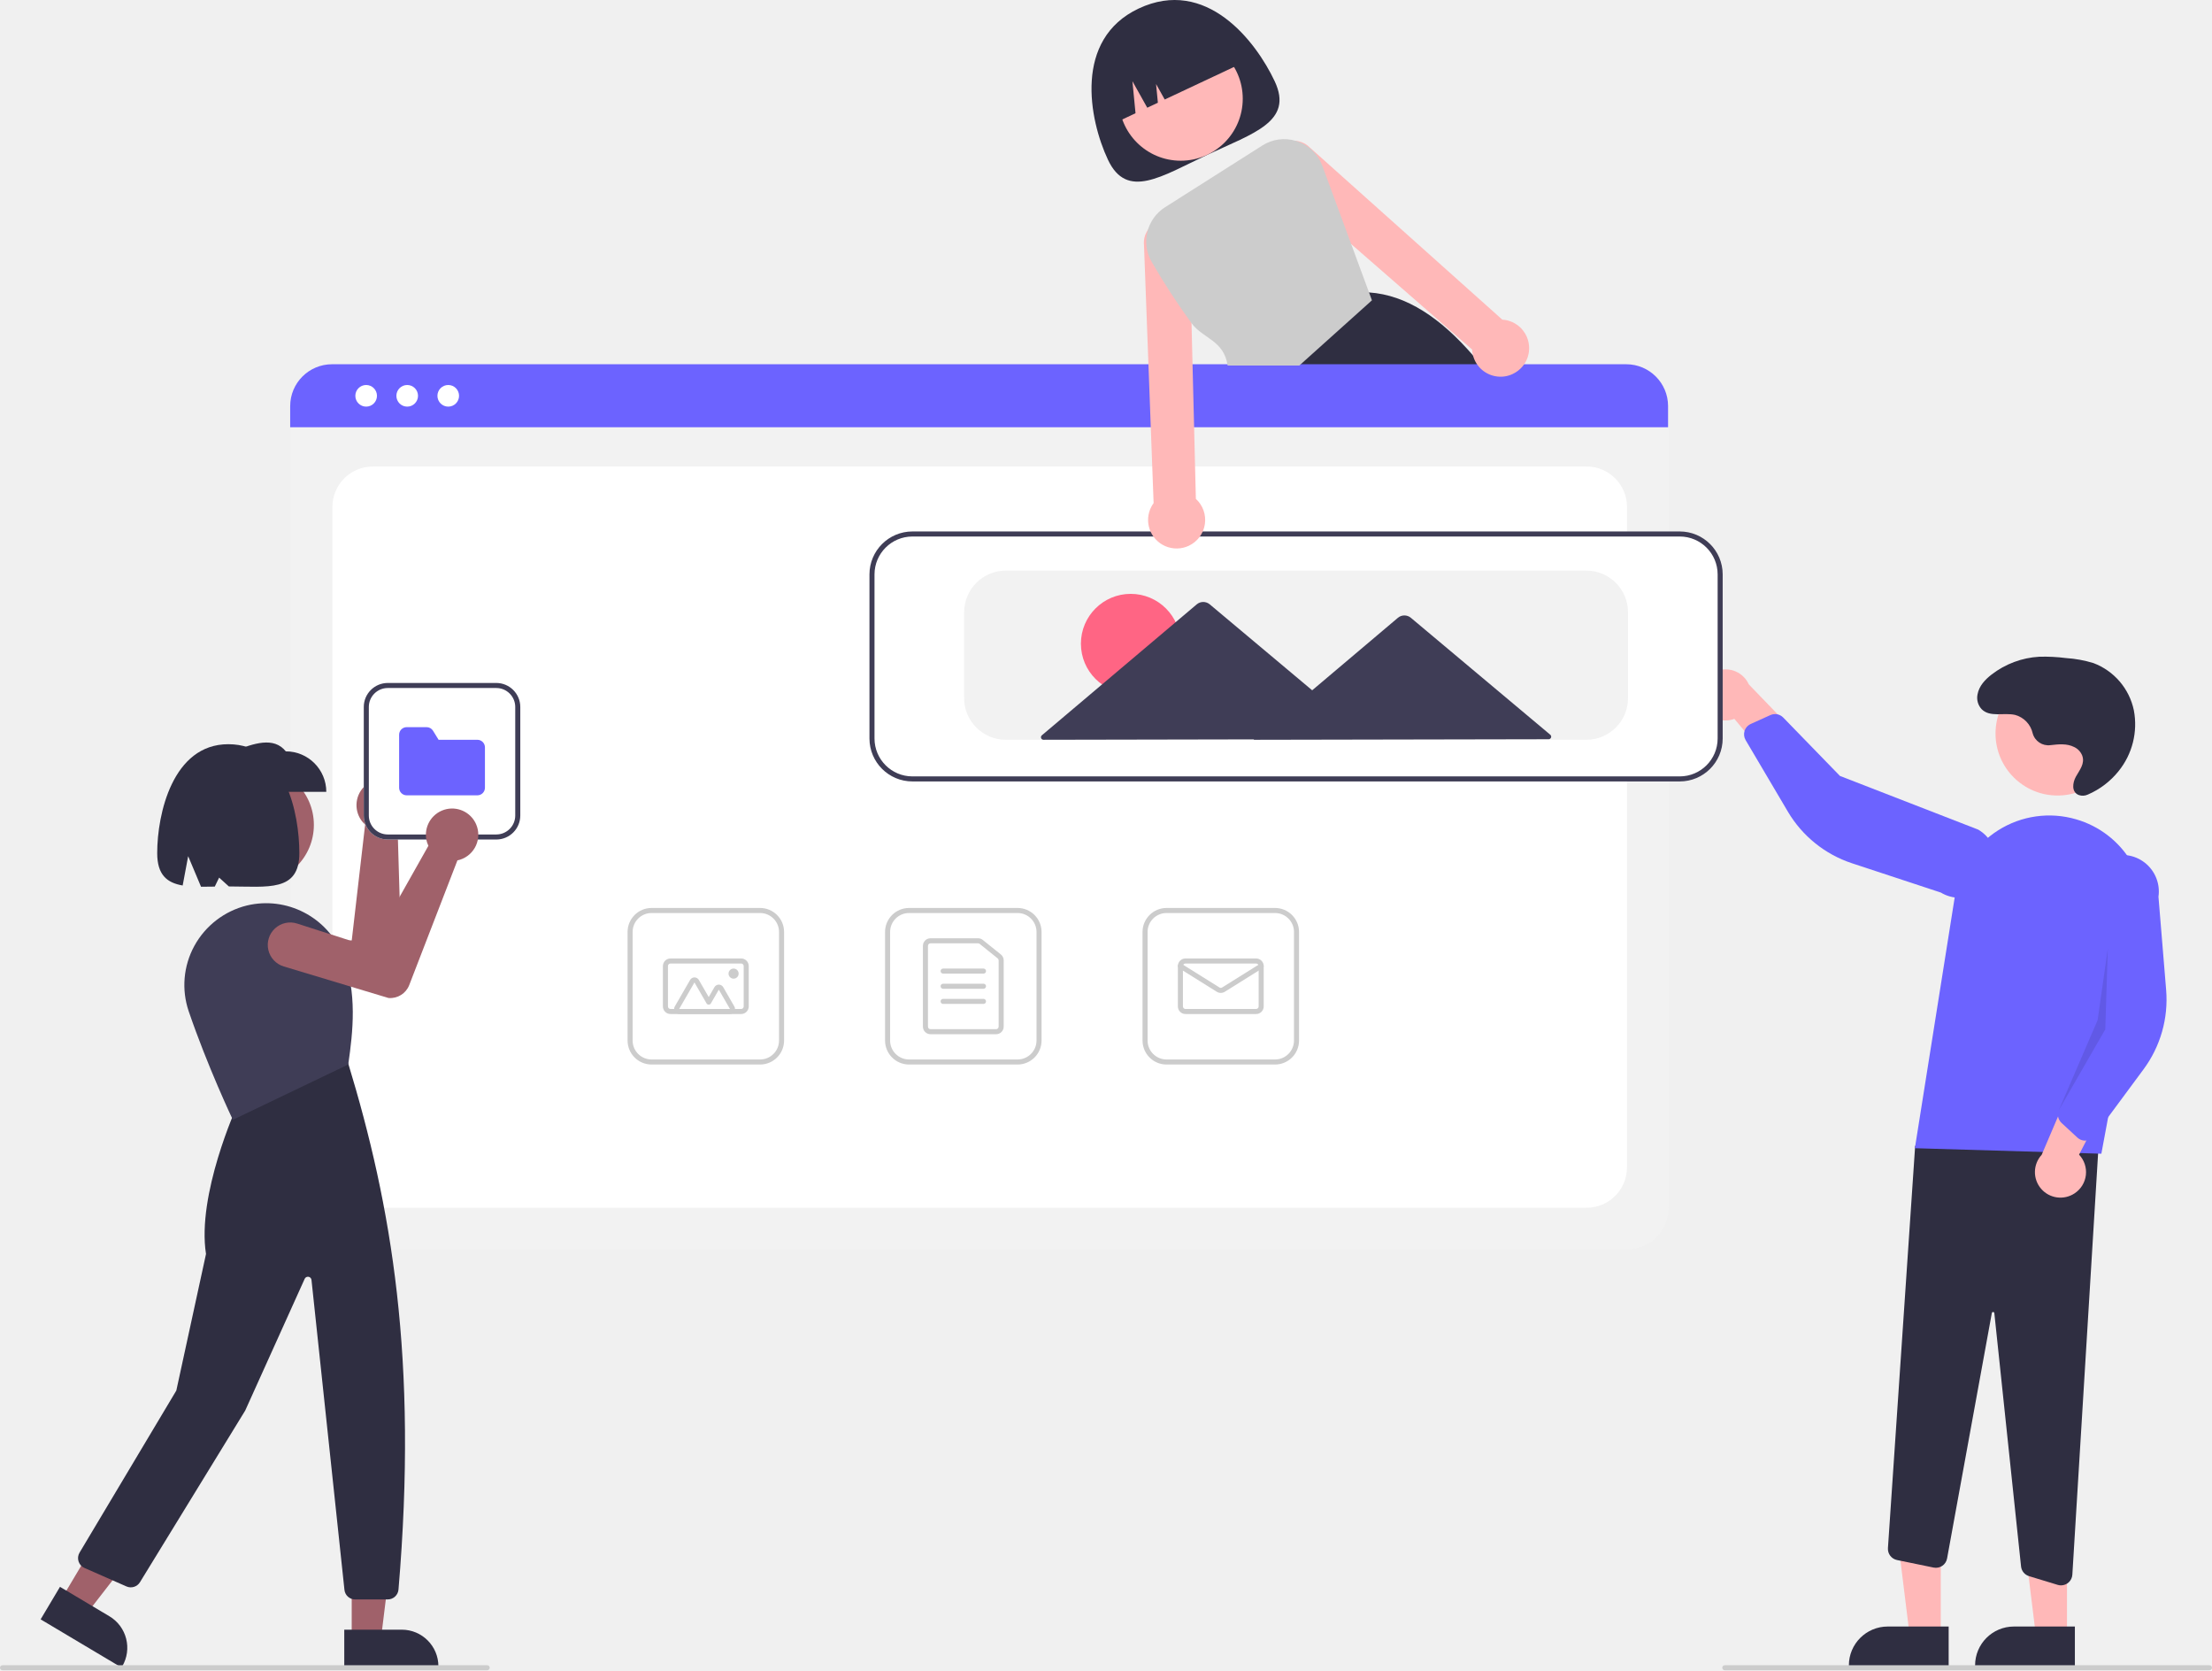
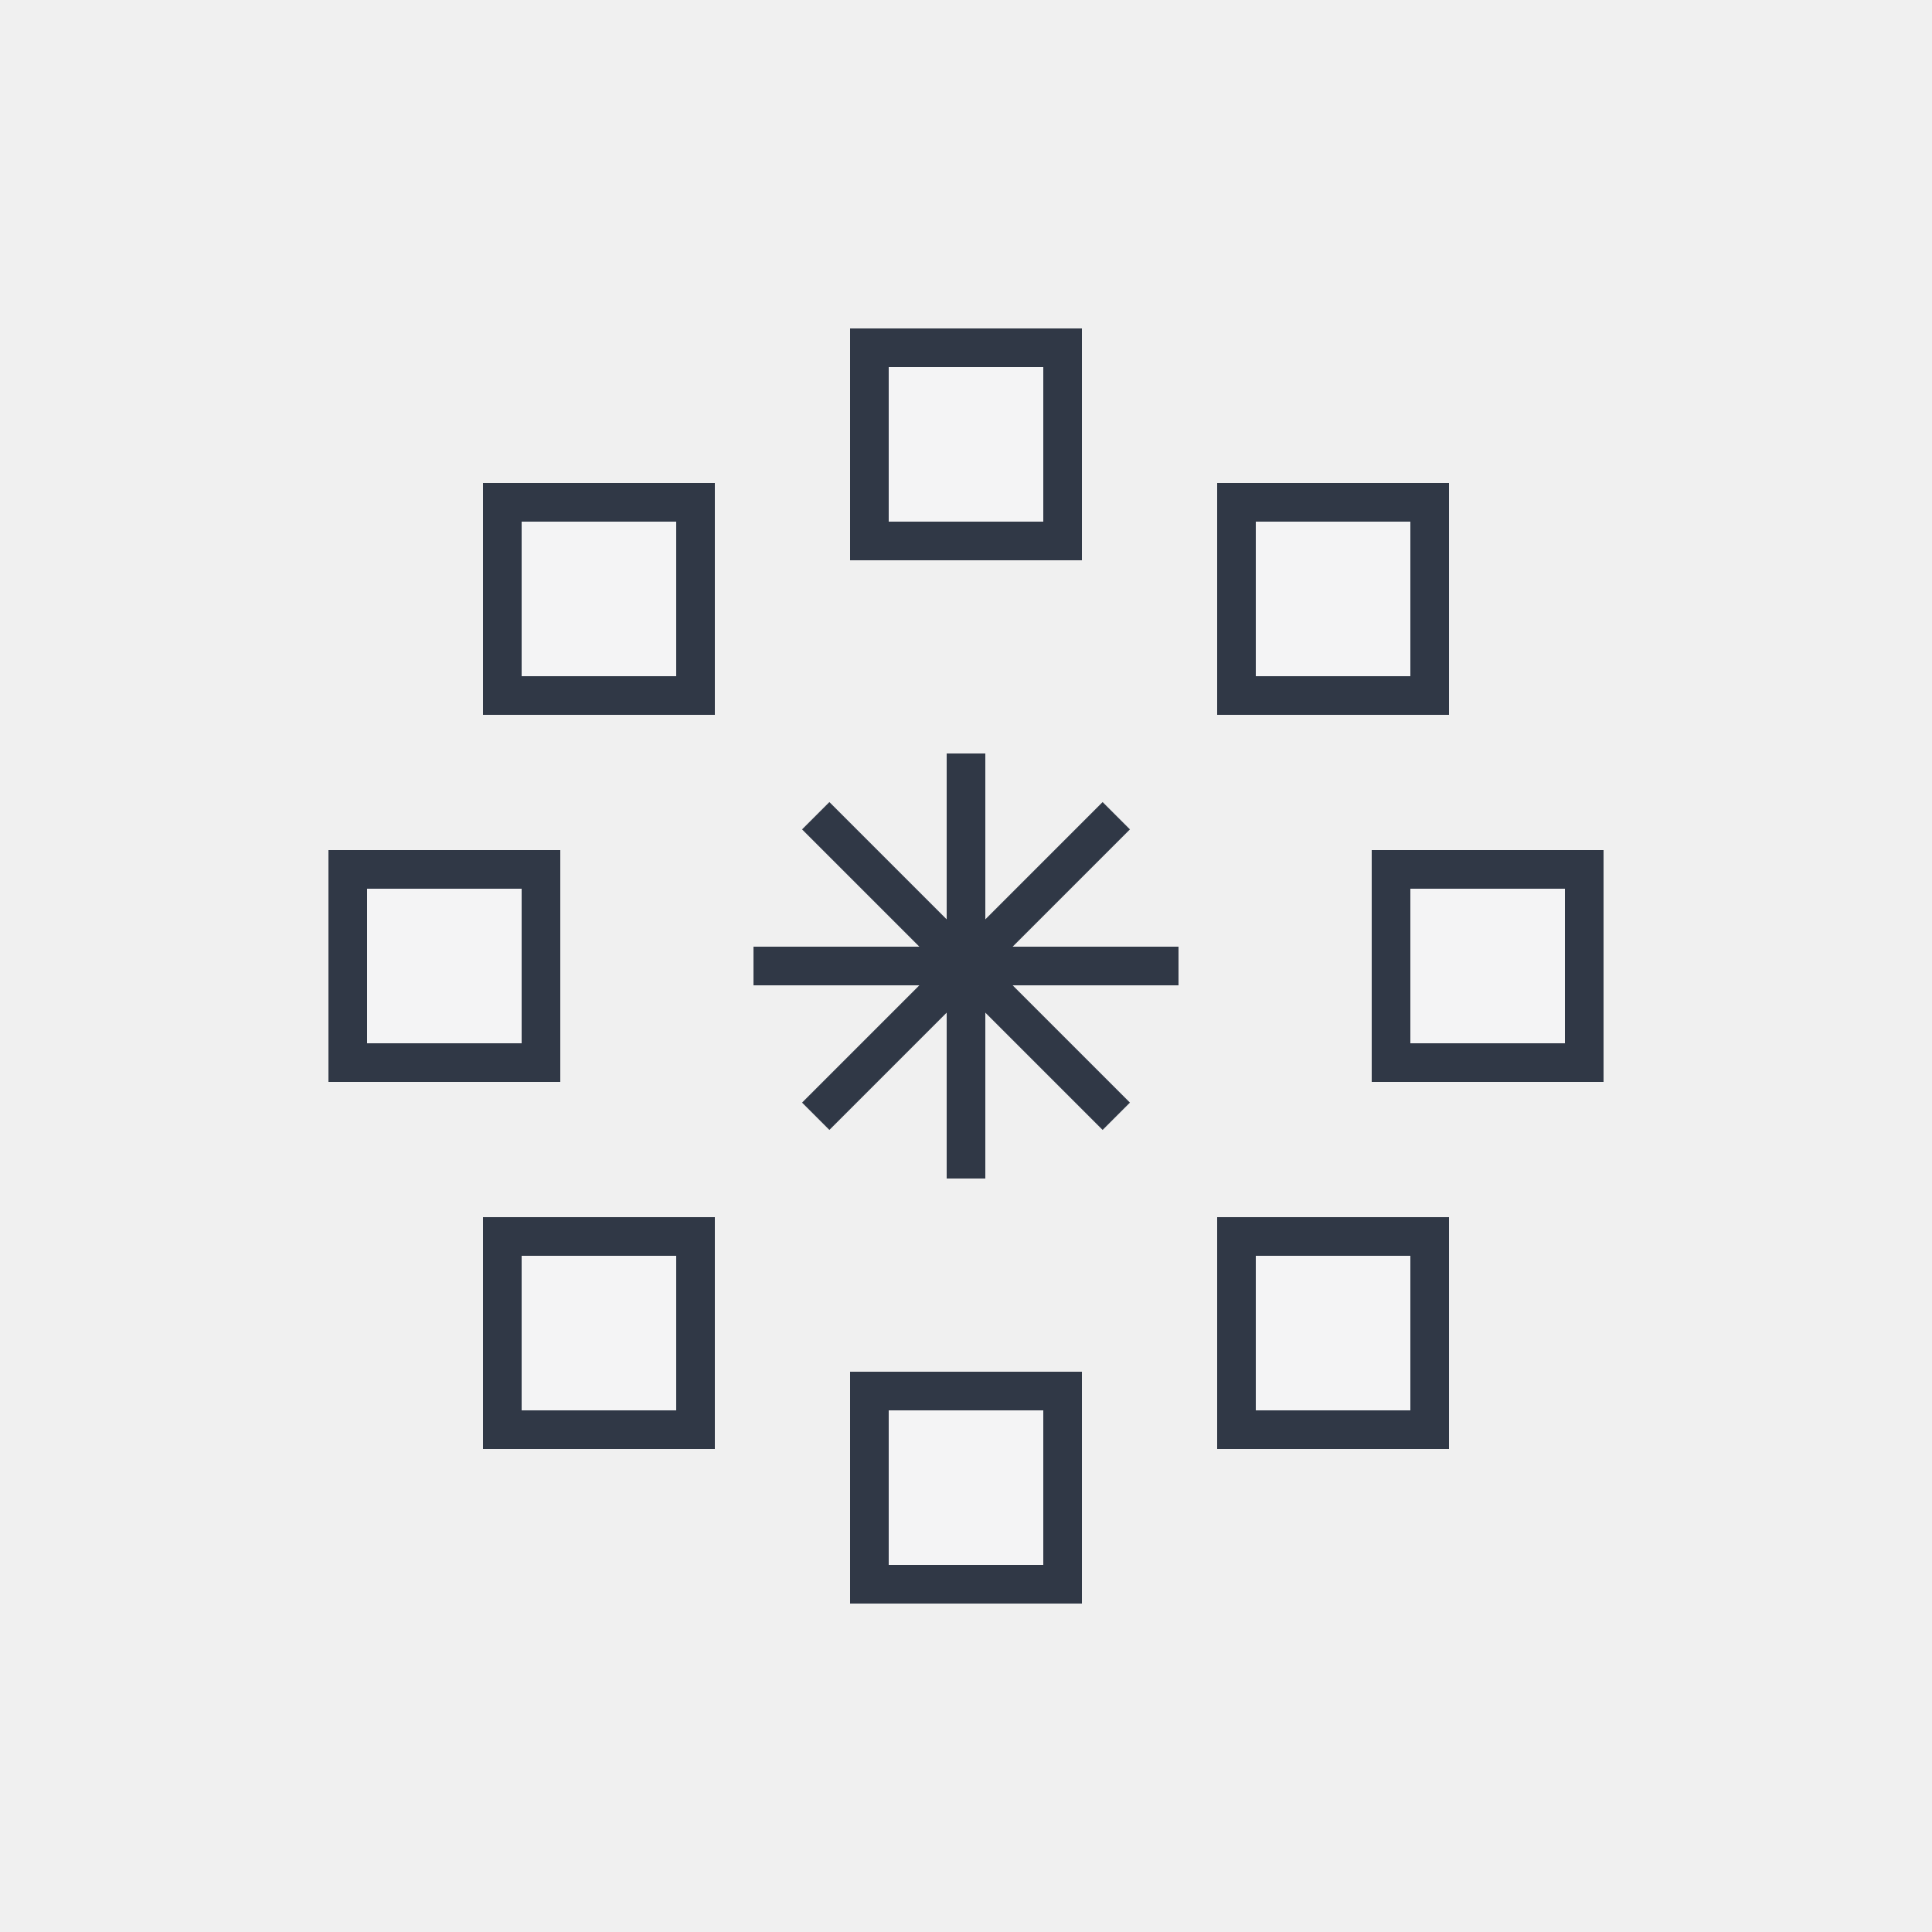
- <svg xmlns="http://www.w3.org/2000/svg" id="a27520da-4319-485c-96d7-e776d7397e13" data-name="Layer 1" width="876.272" height="661.473" viewBox="0 0 876.272 661.473">
-   <path d="M685.834,138.655c7.516,15.995-8.411,20.526-26.655,29.099s-31.898,17.942-39.414,1.947-13.615-47.743,12.195-59.871C658.66,97.284,678.318,122.659,685.834,138.655Z" transform="translate(-180.8642 -106.4605)" fill="#2f2e41" />
-   <circle cx="467.746" cy="39.089" r="24.561" fill="#ffb8b8" />
-   <path d="M770.29,254.473c-.85-1.11-1.7-2.2-2.56-3.26q-1.665-2.07-3.35-4.01c-12.73-14.69-26.27-23.94-41.18-24.93h-.02l-.22-.02-29.71,28.96-10.1,9.84.22.54,5.45,13.57h95.49A234.834,234.834,0,0,0,770.29,254.473Z" transform="translate(-180.8642 -106.4605)" fill="#2f2e41" />
-   <path d="M621.902,155.438l0,0,8.792-4.131-1.225-12.683,5.879,10.496,4.202-1.975-.714-7.399,3.43,6.123,31.224-14.673,0,0a26,26,0,0,0-34.589-12.474l-4.525,2.126A26,26,0,0,0,621.902,155.438Z" transform="translate(-180.8642 -106.4605)" fill="#2f2e41" />
-   <path d="M825.39,601.261H312.552a16.519,16.519,0,0,1-16.5-16.5V276.607a12.102,12.102,0,0,1,12.088-12.088H829.593a12.311,12.311,0,0,1,12.297,12.297V584.761A16.519,16.519,0,0,1,825.39,601.261Z" transform="translate(-180.8642 -106.4605)" fill="#f2f2f2" />
-   <path d="M328.552,584.761h480.839a16,16,0,0,0,16-16V307.213a16,16,0,0,0-16-16H328.552a16,16,0,0,0-16,16V568.761A16,16,0,0,0,328.552,584.761Z" transform="translate(-180.8642 -106.4605)" fill="#fff" />
-   <path d="M841.66,275.663H295.82v-8.4a16.574,16.574,0,0,1,16.56-16.55H825.1a16.574,16.574,0,0,1,16.56,16.55Z" transform="translate(-180.8642 -106.4605)" fill="#6c63ff" />
-   <circle cx="145.051" cy="156.752" r="4.283" fill="#fff" />
-   <circle cx="161.31" cy="156.752" r="4.283" fill="#fff" />
-   <circle cx="177.569" cy="156.752" r="4.283" fill="#fff" />
-   <path d="M583.974,528.04h-43a9.511,9.511,0,0,1-9.5-9.5v-43a9.511,9.511,0,0,1,9.5-9.5h43a9.511,9.511,0,0,1,9.5,9.5v43A9.511,9.511,0,0,1,583.974,528.04Zm-43-60a7.508,7.508,0,0,0-7.5,7.5v43a7.508,7.508,0,0,0,7.5,7.5h43a7.508,7.508,0,0,0,7.5-7.5v-43a7.508,7.508,0,0,0-7.5-7.5Z" transform="translate(-180.8642 -106.4605)" fill="#ccc" />
-   <path d="M575.474,516.04h-26a3.003,3.003,0,0,1-3-3v-32a3.003,3.003,0,0,1,3-3h18.839a3.007,3.007,0,0,1,1.879.662l7.16,5.754a2.984,2.984,0,0,1,1.121,2.338v26.246A3.003,3.003,0,0,1,575.474,516.04Zm-26-36a1.001,1.001,0,0,0-1,1v32a1.001,1.001,0,0,0,1,1h26a1.001,1.001,0,0,0,1-1v-26.246a.995.995,0,0,0-.374-.779l-7.161-5.754a1.002,1.002,0,0,0-.626-.22Z" transform="translate(-180.8642 -106.4605)" fill="#ccc" />
-   <path d="M570.474,492.04h-16a1,1,0,0,1,0-2h16a1,1,0,0,1,0,2Z" transform="translate(-180.8642 -106.4605)" fill="#ccc" />
-   <path d="M570.474,498.04h-16a1,1,0,0,1,0-2h16a1,1,0,0,1,0,2Z" transform="translate(-180.8642 -106.4605)" fill="#ccc" />
-   <path d="M570.474,504.04h-16a1,1,0,0,1,0-2h16a1,1,0,0,1,0,2Z" transform="translate(-180.8642 -106.4605)" fill="#ccc" />
-   <path d="M685.974,528.04h-43a9.511,9.511,0,0,1-9.5-9.5v-43a9.511,9.511,0,0,1,9.5-9.5h43a9.511,9.511,0,0,1,9.5,9.5v43A9.511,9.511,0,0,1,685.974,528.04Zm-43-60a7.508,7.508,0,0,0-7.5,7.5v43a7.508,7.508,0,0,0,7.5,7.5h43a7.508,7.508,0,0,0,7.5-7.5v-43a7.508,7.508,0,0,0-7.5-7.5Z" transform="translate(-180.8642 -106.4605)" fill="#ccc" />
-   <path d="M678.474,508.04h-28a3.003,3.003,0,0,1-3-3v-16a3.003,3.003,0,0,1,3-3h28a3.003,3.003,0,0,1,3,3v16A3.003,3.003,0,0,1,678.474,508.04Zm-28-20a1.001,1.001,0,0,0-1,1v16a1.001,1.001,0,0,0,1,1h28a1.001,1.001,0,0,0,1-1v-16a1.001,1.001,0,0,0-1-1Z" transform="translate(-180.8642 -106.4605)" fill="#ccc" />
-   <path d="M664.474,499.678a3.003,3.003,0,0,1-1.59-.453l-14.94-9.337a1,1,0,0,1,1.061-1.696l14.94,9.337a1.006,1.006,0,0,0,1.06,0l14.939-9.337a1,1,0,0,1,1.061,1.696l-14.939,9.337A3.004,3.004,0,0,1,664.474,499.678Z" transform="translate(-180.8642 -106.4605)" fill="#ccc" />
-   <path d="M481.974,528.04h-43a9.511,9.511,0,0,1-9.5-9.5v-43a9.511,9.511,0,0,1,9.5-9.5h43a9.511,9.511,0,0,1,9.5,9.5v43A9.511,9.511,0,0,1,481.974,528.04Zm-43-60a7.508,7.508,0,0,0-7.5,7.5v43a7.508,7.508,0,0,0,7.5,7.5h43a7.508,7.508,0,0,0,7.5-7.5v-43a7.508,7.508,0,0,0-7.5-7.5Z" transform="translate(-180.8642 -106.4605)" fill="#ccc" />
-   <path d="M474.474,508.04h-28a3.003,3.003,0,0,1-3-3v-16a3.003,3.003,0,0,1,3-3h28a3.003,3.003,0,0,1,3,3v16A3.003,3.003,0,0,1,474.474,508.04Zm-28-20a1.001,1.001,0,0,0-1,1v16a1.001,1.001,0,0,0,1,1h28a1.001,1.001,0,0,0,1-1v-16a1.001,1.001,0,0,0-1-1Z" transform="translate(-180.8642 -106.4605)" fill="#ccc" />
-   <path d="M470.036,508.04h-20.124a2,2,0,0,1-1.732-3l6.062-10.5a2,2,0,0,1,3.464,0l3.915,6.781,2.268-3.929a2,2,0,0,1,3.464,0l4.415,7.647a2,2,0,0,1-1.732,3Zm0-2h0l-4.415-7.647-3.134,5.429a1.0 1,0,0,1-.866.5h0a1.0 1,0,0,1-.866-.5l-4.781-8.281-6.062,10.5Z" transform="translate(-180.8642 -106.4605)" fill="#ccc" />
-   <circle cx="290.61" cy="385.579" r="2" fill="#ccc" />
-   <polygon points="768.825 648.15 756.565 648.149 750.733 600.861 768.827 600.862 768.825 648.15" fill="#ffb8b8" />
-   <path d="M952.816,766.494l-39.531-.001v-.5a15.386,15.386,0,0,1,15.386-15.386h.001l24.144.001Z" transform="translate(-180.8642 -106.4605)" fill="#2f2e41" />
-   <polygon points="818.825 648.15 806.565 648.149 800.733 600.861 818.827 600.862 818.825 648.15" fill="#ffb8b8" />
-   <path d="M1002.816,766.494l-39.531-.001v-.5a15.386,15.386,0,0,1,15.386-15.386h.001l24.144.001Z" transform="translate(-180.8642 -106.4605)" fill="#2f2e41" />
-   <path d="M996.014,734.111l-11.354-3.454a4.493,4.493,0,0,1-3.166-3.833L970.908,626.498a.48.48,0,0,0-.479-.447.469.469,0,0,0-.51.409l-17.731,97.199a4.5,4.5,0,0,1-5.335,3.6L932.342,724.269a4.516,4.516,0,0,1-3.582-4.712l10.785-159.312,73.138-7.892-10.868,177.727a4.505,4.505,0,0,1-4.484,4.228A4.526,4.526,0,0,1,996.014,734.111Z" transform="translate(-180.8642 -106.4605)" fill="#2f2e41" />
-   <circle cx="815.08" cy="290.487" r="24.561" fill="#ffb8b8" />
-   <path d="M939.433,561.18l15.858-99.851a37.857,37.857,0,0,1,48.005-30.399h0a37.743,37.743,0,0,1,26.601,43.262l-16.591,89.172Z" transform="translate(-180.8642 -106.4605)" fill="#6c63ff" />
-   <path d="M1002.725,579.046a10.056,10.056,0,0,0,1.747-15.32l16.396-31.751-18.465,1.97-12.739,29.849a10.11,10.11,0,0,0,13.061,15.251Z" transform="translate(-180.8642 -106.4605)" fill="#ffb8b8" />
-   <path d="M1006.236,558.126a4.506,4.506,0,0,1-2.426-1.151l-6.273-5.797a4.515,4.515,0,0,1-1.092-5.054l12.537-29.718-1.779-58.72a14.497,14.497,0,1,1,28.727,3.919l3.041,36.912a46.373,46.373,0,0,1-8.938,31.397l-19.552,26.432a4.505,4.505,0,0,1-3.195,1.804A4.455,4.455,0,0,1,1006.236,558.126Z" transform="translate(-180.8642 -106.4605)" fill="#6c63ff" />
-   <path d="M854.505,383.566a10.056,10.056,0,0,0,13.426,7.582l22.846,27.478,5.385-17.772-22.52-23.369a10.11,10.11,0,0,0-19.137,6.081Z" transform="translate(-180.8642 -106.4605)" fill="#ffb8b8" />
-   <path d="M872.401,394.955a4.506,4.506,0,0,1,2.006-1.786l7.784-3.517a4.515,4.515,0,0,1,5.08.965l22.478,23.132,54.766,21.257a14.497,14.497,0,1,1-14.809,24.926l-35.177-11.592a46.374,46.374,0,0,1-25.427-20.472l-16.717-28.31a4.505,4.505,0,0,1-.415-3.646A4.454,4.454,0,0,1,872.401,394.955Z" transform="translate(-180.8642 -106.4605)" fill="#6c63ff" />
-   <polygon points="835.002 375.652 834.002 407.652 815.58 439.663 830.962 403.99 835.002 375.652" opacity="0.1" />
-   <path d="M993.13,401.563a6.423,6.423,0,0,1-7.031-4.702,9.764,9.764,0,0,0-6.951-7.274c-4.505-1.029-10.012,1.091-13.314-2.322a6.637,6.637,0,0,1-1.575-5.842c.608-3.317,2.981-5.823,5.563-7.827a34.062,34.062,0,0,1,18.866-7.051,67.677,67.677,0,0,1,10.621.528,47.009,47.009,0,0,1,10.864,1.985,25.576,25.576,0,0,1,16.002,18.68,29.528,29.528,0,0,1-6.057,24.13,31.702,31.702,0,0,1-12.161,9.259,4.744,4.744,0,0,1-3.606.183c-2.957-1.176-2.474-4.839-1.126-7.283,1.443-2.615,3.663-5.146,2.503-8.329a6.302,6.302,0,0,0-3.127-3.366c-2.94-1.499-6.228-1.145-9.389-.78Z" transform="translate(-180.8642 -106.4605)" fill="#2f2e41" />
-   <path d="M846.297,415.433h-304a16.519,16.519,0,0,1-16.5-16.5v-65a16.519,16.519,0,0,1,16.5-16.5h304a16.519,16.519,0,0,1,16.5,16.5v65A16.519,16.519,0,0,1,846.297,415.433Z" transform="translate(-180.8642 -106.4605)" fill="#fff" />
-   <path d="M846.297,415.933h-304a17.019,17.019,0,0,1-17-17v-65a17.019,17.019,0,0,1,17-17h304a17.019,17.019,0,0,1,17,17v65A17.019,17.019,0,0,1,846.297,415.933Zm-304-97a15.017,15.017,0,0,0-15,15v65a15.017,15.017,0,0,0,15,15h304a15.017,15.017,0,0,0,15-15v-65a15.017,15.017,0,0,0-15-15Z" transform="translate(-180.8642 -106.4605)" fill="#3f3d56" />
-   <path d="M809.297,399.433h-230a16.519,16.519,0,0,1-16.5-16.5v-34a16.519,16.519,0,0,1,16.5-16.5h230a16.519,16.519,0,0,1,16.5,16.5v34A16.519,16.519,0,0,1,809.297,399.433Z" transform="translate(-180.8642 -106.4605)" fill="#f2f2f2" />
-   <circle cx="447.928" cy="254.915" r="19.732" fill="#ff6584" />
-   <path d="M795.004,397.442l-27.853-23.36-27.372-22.956a4,4,0,0,0-5.153.01l-27.283,23.062-6.664,5.633-10.048-8.427-30.537-25.611a4,4,0,0,0-5.152.01l-30.438,25.728-30.917,26.133a1.0 1,0,0,0,.647,1.764l63.387-.122,20.064-.039-.196.166,59.808-.115,57.067-.11A1.0 1,0,0,0,795.004,397.442Z" transform="translate(-180.8642 -106.4605)" fill="#3f3d56" />
-   <path d="M1056.136,767.933h-192a1,1,0,0,1,0-2h192a1,1,0,0,1,0,2Z" transform="translate(-180.8642 -106.4605)" fill="#ccc" />
-   <path d="M784.92,238.373a11.221,11.221,0,0,0-7.25-5.1,10.301,10.301,0,0,0-1.66-.21l-76.19-68.12a9.015,9.015,0,0,0-5.63-2.69,7.67,7.67,0,0,0-1.27-.04,9.055,9.055,0,0,0-5.96,15.48l29.17,25.43,47.9,41.75a11.916,11.916,0,0,0,.35,2.33,11.266,11.266,0,0,0,9.67,8.37,11.092,11.092,0,0,0,6.05-1,11.407,11.407,0,0,0,3.88-2.97c.11-.13.21-.25.31-.39a11.293,11.293,0,0,0,.63-12.84Z" transform="translate(-180.8642 -106.4605)" fill="#ffb8b8" />
-   <path d="M654.6,304.023l-.71-28.86-.6-23.95-.41-16.76-.81-32.67a9.046,9.046,0,0,0-15.71-5.25,6.923,6.923,0,0,0-.75.96,8.936,8.936,0,0,0-1.56,6.05l1.78,47.67.89,23.95,1.14,30.55a12.047,12.047,0,0,0-.89,1.41,11.248,11.248,0,0,0-.71,8.84,11.311,11.311,0,0,0,15.56,6.63,11.301,11.301,0,0,0,2.78-18.57Z" transform="translate(-180.8642 -106.4605)" fill="#ffb8b8" />
-   <path d="M723.201,222.273l-7.07-19.15-11.44-31.02a16.006,16.006,0,0,0-9.95-9.68c-.18-.06-.37-.12-.55-.17a15.984,15.984,0,0,0-13.24,1.82l-38.53,24.44a16.093,16.093,0,0,0-5.27,21.75,276.323,276.323,0,0,0,15.73,24.19c4.49,6.11,12.85,6.76,14.3,16.76h28.41l28.76-25.82Z" transform="translate(-180.8642 -106.4605)" fill="#ccc" />
-   <circle cx="101.165" cy="326.682" r="23.172" fill="#a0616a" />
-   <path d="M338.916,417.193q.343.273.664.578a10.38,10.38,0,0,1-.417,15.484,9.722,9.722,0,0,1-.814.613l1.568,52.945a8.061,8.061,0,0,1-5.545,7.867l-.096.021-42.989,4.578a8.899,8.899,0,1,1-1.722-17.713l30.644-2.699,5.3-45.851a9.876,9.876,0,0,1-.972-.99,10.38,10.38,0,0,1,14.378-14.833Z" transform="translate(-180.8642 -106.4605)" fill="#a0616a" />
-   <polygon points="139.328 649.174 150.895 649.174 156.397 604.561 139.326 604.561 139.328 649.174" fill="#a0616a" />
-   <path d="M317.242,751.858l22.778-.001h.001a14.516,14.516,0,0,1,14.516,14.516v.472l-37.294.001Z" transform="translate(-180.8642 -106.4605)" fill="#2f2e41" />
-   <polygon points="24.366 633.182 34.304 639.099 61.857 603.582 47.189 594.849 24.366 633.182" fill="#a0616a" />
-   <path d="M204.627,734.889l19.572,11.653.001 0a14.516,14.516,0,0,1,5.046,19.899l-.241.405L196.96,747.767Z" transform="translate(-180.8642 -106.4605)" fill="#2f2e41" />
-   <path d="M334.488,739.877H321.536a4.238,4.238,0,0,1-4.221-3.797L304.258,613.343a1.415,1.415,0,0,0-2.697-.433l-23.555,52.159-41.704,68.003a4.266,4.266,0,0,1-5.329,1.666l-16.66-7.33a4.247,4.247,0,0,1-1.935-6.064l38.337-64.192,11.758-54.085c-3.698-23.455,12.155-58.326,12.316-58.676l.079-.17,43.668-17.068.219.268c17.221,56.514,27.715,117.332,19.967,208.568A4.274,4.274,0,0,1,334.488,739.877Z" transform="translate(-180.8642 -106.4605)" fill="#2f2e41" />
-   <path d="M273.107,549.934l-.203-.427c-.097-.205-9.807-20.684-17.292-42.571a32.285,32.285,0,0,1,2.239-25.873,32.637,32.637,0,0,1,20.813-16.004h0A32.677,32.677,0,0,1,316.591,484.627c5.937,14.847,4.045,30.695,2.264,43.157l-.035.25-.227.109Z" transform="translate(-180.8642 -106.4605)" fill="#3f3d56" />
-   <path d="M310.124,420.054H273.33V404.015c8.076-3.208,15.978-5.937,20.756,0a16.038,16.038,0,0,1,16.038,16.038Z" transform="translate(-180.8642 -106.4605)" fill="#2f2e41" />
-   <path d="M271.293,401.185c-21.996,0-28.153,27.571-28.153,43.126,0,8.674,3.923,11.777,10.088,12.827l2.177-11.611,5.099,12.111c1.732.009,3.551-.025,5.437-.06l1.729-3.56,3.855,3.496c15.441.023,27.921,2.274,27.921-13.203C299.445,428.756,294.046,401.185,271.293,401.185Z" transform="translate(-180.8642 -106.4605)" fill="#2f2e41" />
-   <path d="M373.864,767.933h-192a1,1,0,1,1,0-2h192a1,1,0,0,1,0,2Z" transform="translate(-180.8642 -106.4605)" fill="#ccc" />
-   <path d="M377.474,438.933h-43a9.511,9.511,0,0,1-9.5-9.5v-43a9.511,9.511,0,0,1,9.5-9.5h43a9.511,9.511,0,0,1,9.5,9.5v43A9.511,9.511,0,0,1,377.474,438.933Z" transform="translate(-180.8642 -106.4605)" fill="#fff" />
-   <path d="M377.474,438.933h-43a9.511,9.511,0,0,1-9.5-9.5v-43a9.511,9.511,0,0,1,9.5-9.5h43a9.511,9.511,0,0,1,9.5,9.5v43A9.511,9.511,0,0,1,377.474,438.933Zm-43-60a7.508,7.508,0,0,0-7.5,7.5v43a7.508,7.508,0,0,0,7.5,7.5h43a7.508,7.508,0,0,0,7.5-7.5v-43a7.508,7.508,0,0,0-7.5-7.5Z" transform="translate(-180.8642 -106.4605)" fill="#3f3d56" />
-   <path d="M369.974,421.433h-28a3.003,3.003,0,0,1-3-3v-21a3.003,3.003,0,0,1,3-3h7.882a2.981,2.981,0,0,1,2.555,1.427l2.198,3.573h15.364a3.003,3.003,0,0,1,3,3v16A3.003,3.003,0,0,1,369.974,421.433Z" transform="translate(-180.8642 -106.4605)" fill="#6c63ff" />
-   <path d="M369.064,432.042q.21.384.388.79a10.38,10.38,0,0,1-6.393,14.109,9.72,9.72,0,0,1-.988.25l-19.099,49.405a8.061,8.061,0,0,1-8.163,5.099l-.096-.018-41.397-12.462a8.899,8.899,0,1,1,5.286-16.993l29.29,9.404,22.676-40.202a9.876,9.876,0,0,1-.511-1.289,10.38,10.38,0,0,1,19.007-8.091Z" transform="translate(-180.8642 -106.4605)" fill="#a0616a" />
+ <svg xmlns="http://www.w3.org/2000/svg" height="200" viewBox="0 0 200 200" width="200">
+   <g fill="none" fill-rule="evenodd">
+     <g fill="#f4f4f5" stroke="#303846" stroke-width="4">
+       <path d="m90 36h20v20h-20z" />
+       <path d="m128 52h20v20h-20z" />
+       <path d="m144 90h20v20h-20z" />
+       <path d="m128 128h20v20h-20z" />
+       <path d="m90 144h20v20h-20z" />
+       <path d="m52 128h20v20h-20z" />
+       <path d="m36 90h20v20h-20z" />
+       <path d="m52 52h20v20h-20z" />
+     </g>
+     <path d="m98 78h4v44h-4z" fill="#303846" />
+     <path d="m78 98h44v4h-44z" fill="#303846" />
+     <path d="m98 78h4v44h-4z" fill="#303846" transform="matrix(.7071068 .7071068 -.7071068 .7071068 100 -41.42136)" />
+     <path d="m78 98h44v4h-44z" fill="#303846" transform="matrix(.7071068 .7071068 -.7071068 .7071068 100 -41.42136)" />
+   </g>
</svg>
